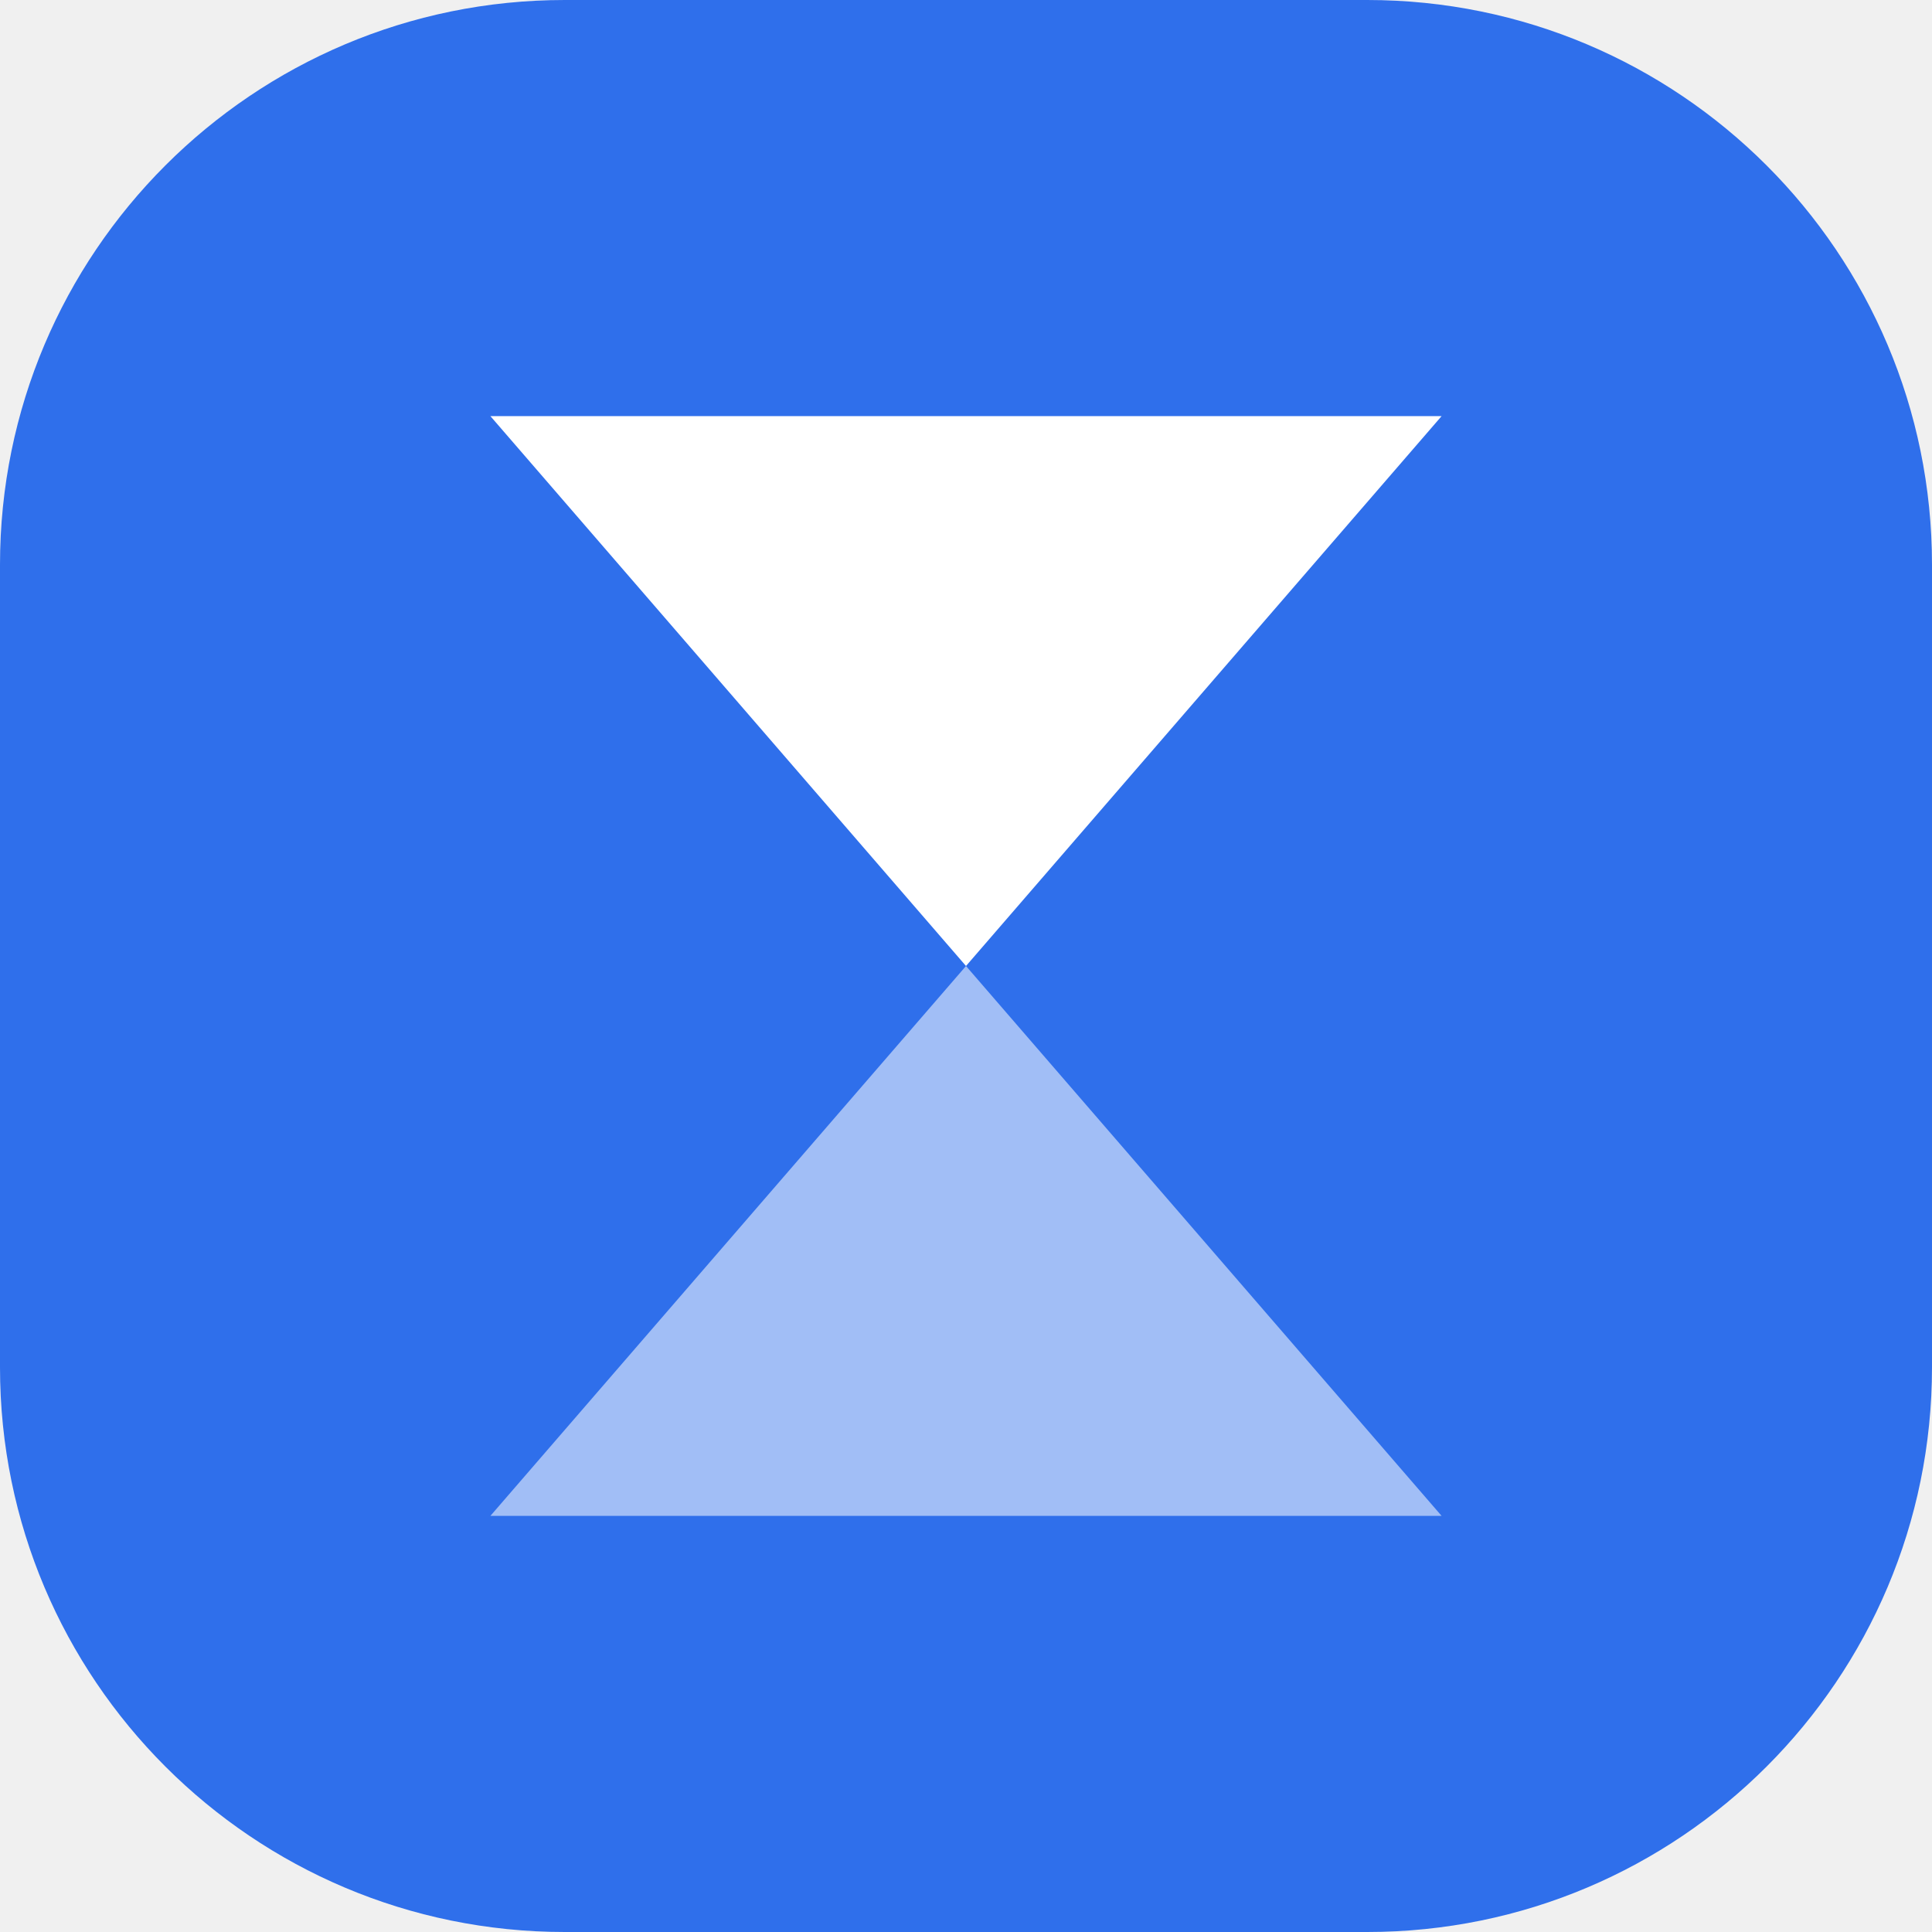
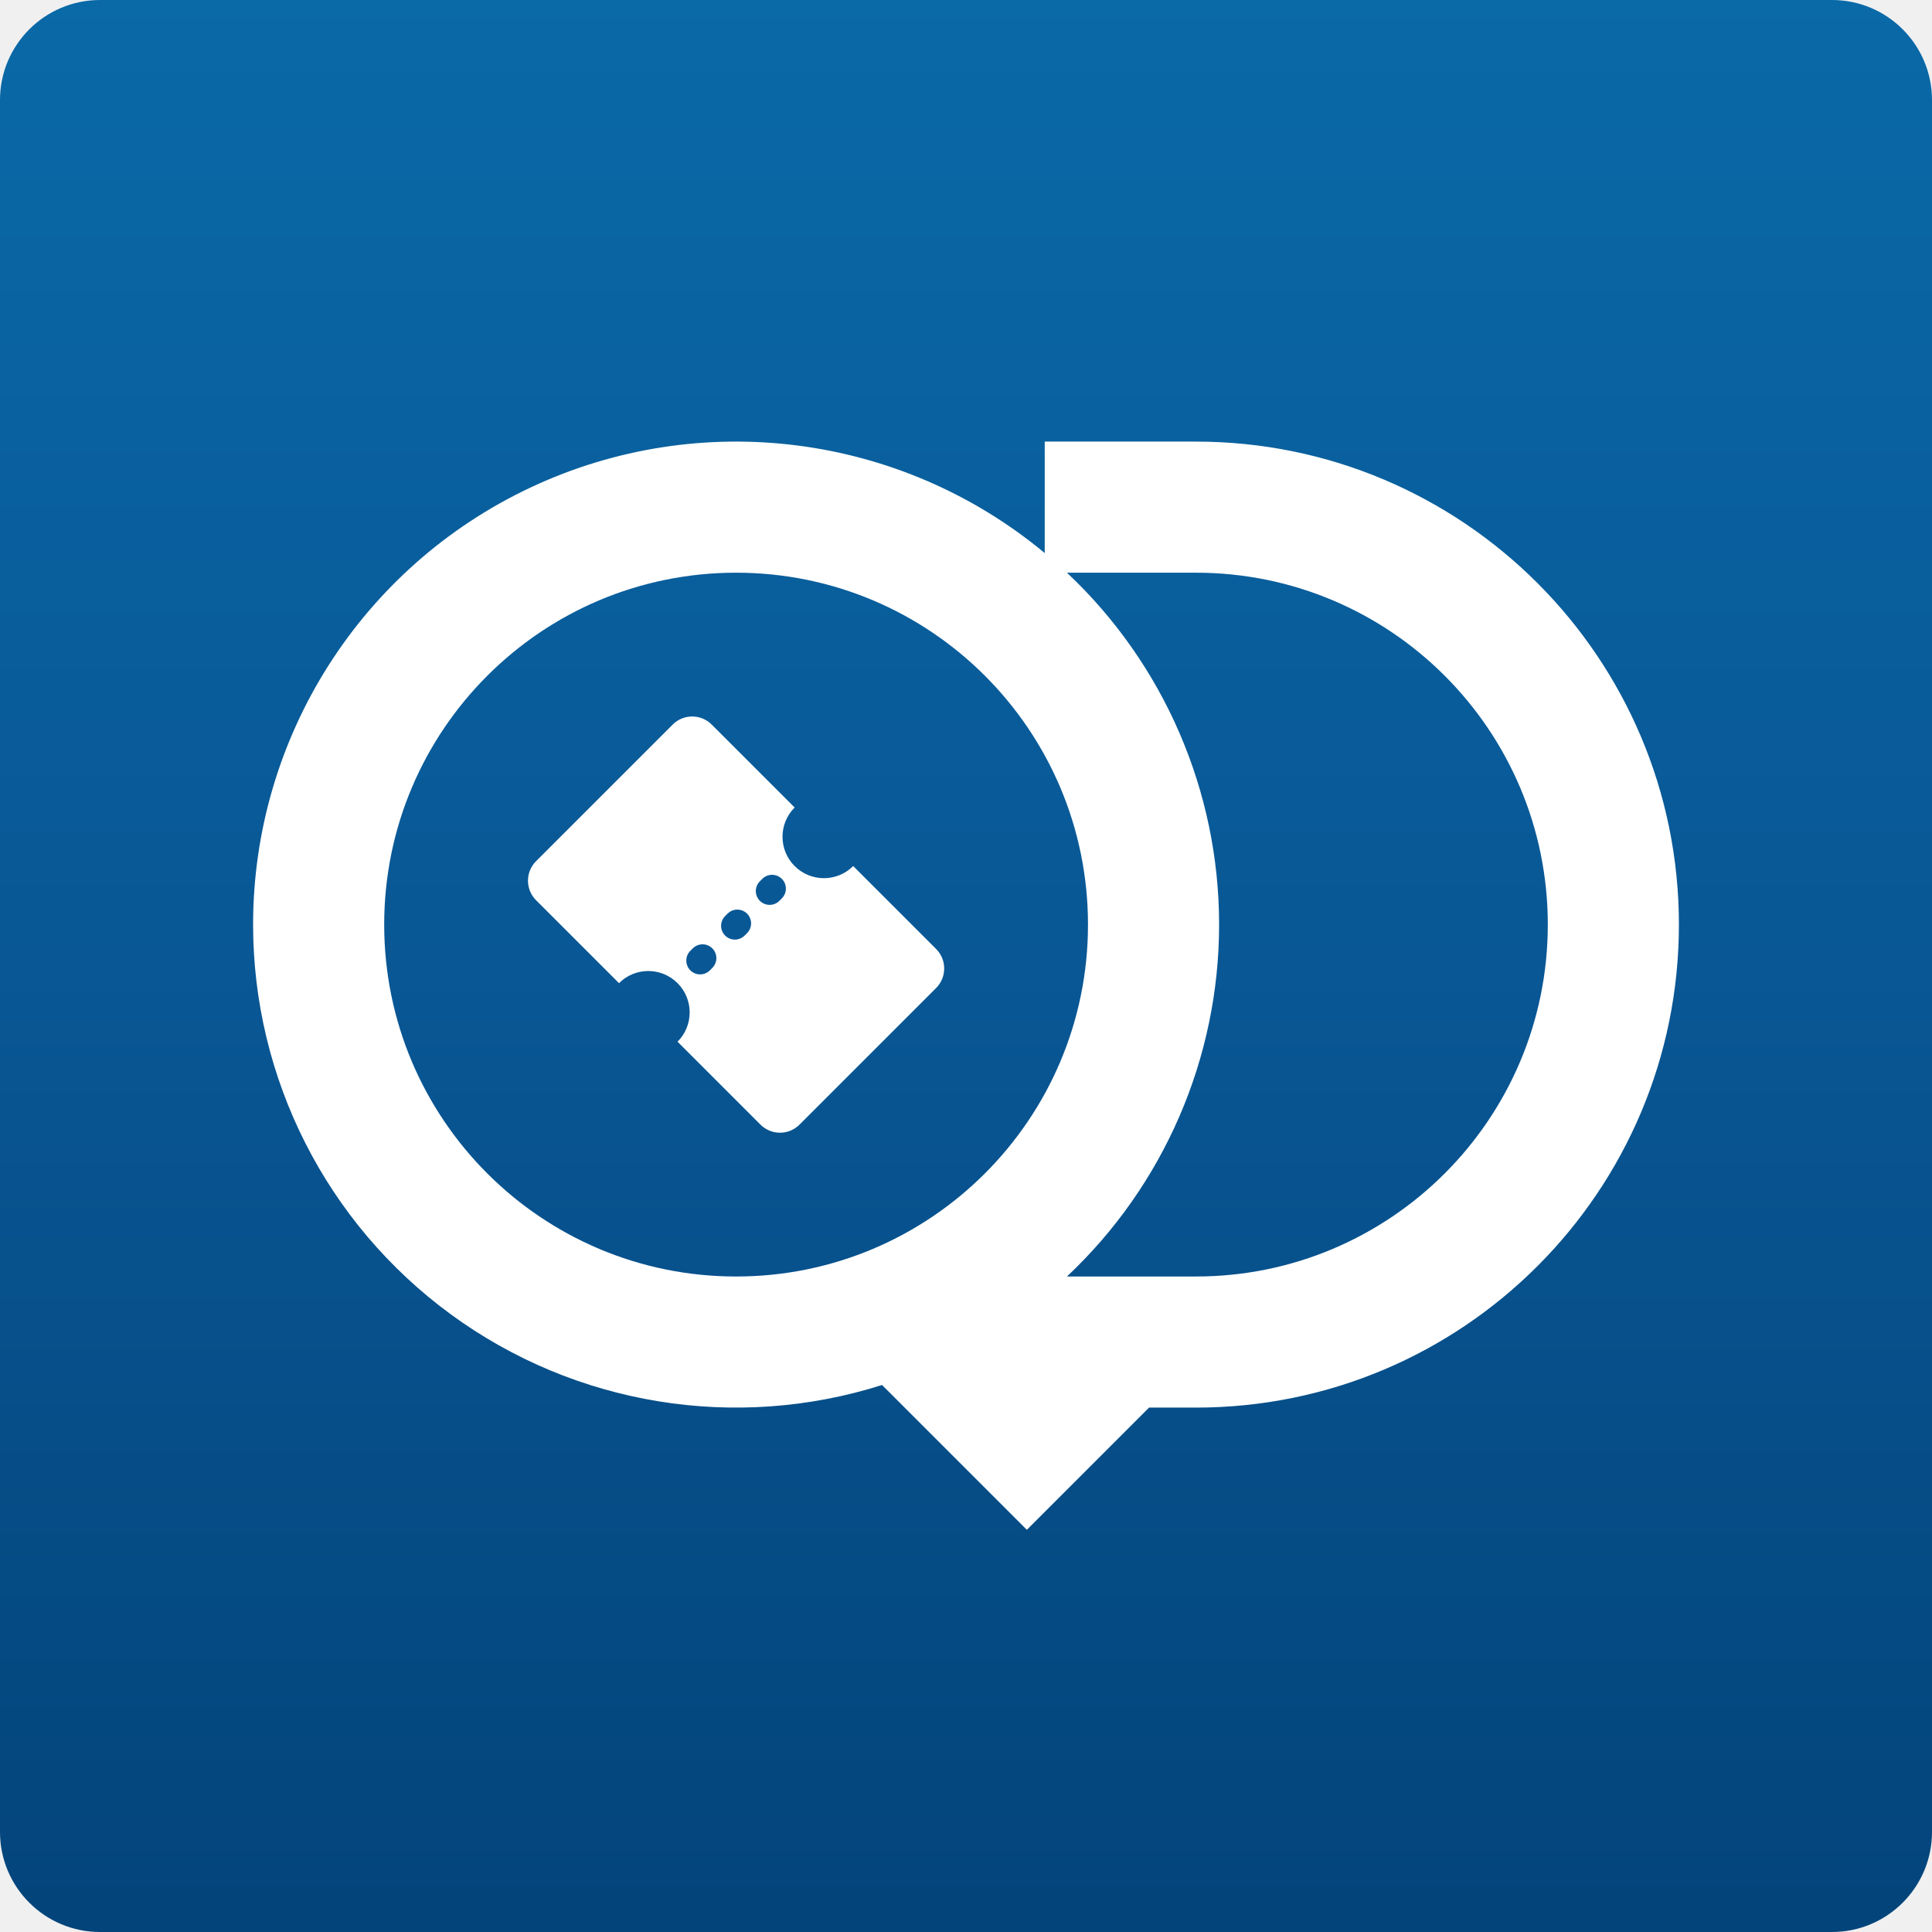
<svg xmlns="http://www.w3.org/2000/svg" viewBox="0 0 560 560" role="img" aria-label="QubitDesk">
  <defs>
    <linearGradient id="ground" x1="0" y1="0" x2="0" y2="1">
-       <stop offset="0" stop-color="#2f6feb" />
-       <stop offset="1" stop-color="#2f6feb" />
+       <stop offset="0" stop-color="#0a69a7" />
+       <stop offset="0.5" stop-color="#095795" />
+       <stop offset="1" stop-color="#03447a" />
    </linearGradient>
  </defs>
-   <rect width="560" height="560" rx="163.69" fill="url(#ground)" />
+   <rect width="560" height="560" rx="29" fill="url(#ground)" />
  <g fill="#ffffff">
-     <path d="M142.15 120.62H417.85L280 280Z" />
-     <path d="M142.15 439.38H417.85L280 280Z" opacity="0.55" />
+     <path d="M73.36 268A140 140 0 0 1 302.82 160.31V128H346.64A140 140 0 0 1 486.64 268A140 140 0 0 1 346.64 408H333.06L297.64 443.42L255.67 401.45A140 140 0 0 1 73.36 268ZM111.36 268A102 102 0 0 0 213.36 370A102 102 0 0 0 315.36 268A102 102 0 0 0 213.36 166A102 102 0 0 0 111.36 268ZM346.64 166H309.26A140 140 0 0 1 309.26 370H346.64A102 102 0 0 0 448.64 268A102 102 0 0 0 346.64 166Z" />
+     <path d="M155.38 249.62L194.98 210.02A8 8 0 0 1 206.29 210.02L230.33 234.06A12 12 0 0 0 230.33 251.03A12 12 0 0 0 247.3 251.03L271.34 275.07A8 8 0 0 1 271.34 286.38L231.74 325.98A8 8 0 0 1 220.43 325.98L196.39 301.94A12 12 0 0 0 196.39 284.97A12 12 0 0 0 179.42 284.97L155.38 260.93A8 8 0 0 1 155.38 249.62ZM200.1 275.6A4 4 0 0 0 200.1 281.26A4 4 0 0 0 205.76 281.26L206.47 280.55A4 4 0 0 0 206.47 274.89A4 4 0 0 0 200.81 274.89ZM210.18 265.53A4 4 0 0 0 210.18 271.18A4 4 0 0 0 215.83 271.18L216.54 270.47A4 4 0 0 0 216.54 264.82A4 4 0 0 0 210.89 264.82ZM220.25 255.45A4 4 0 0 0 220.25 261.11A4 4 0 0 0 225.91 261.11L226.62 260.4A4 4 0 0 0 226.62 254.74A4 4 0 0 0 220.96 254.74Z" />
  </g>
</svg>
